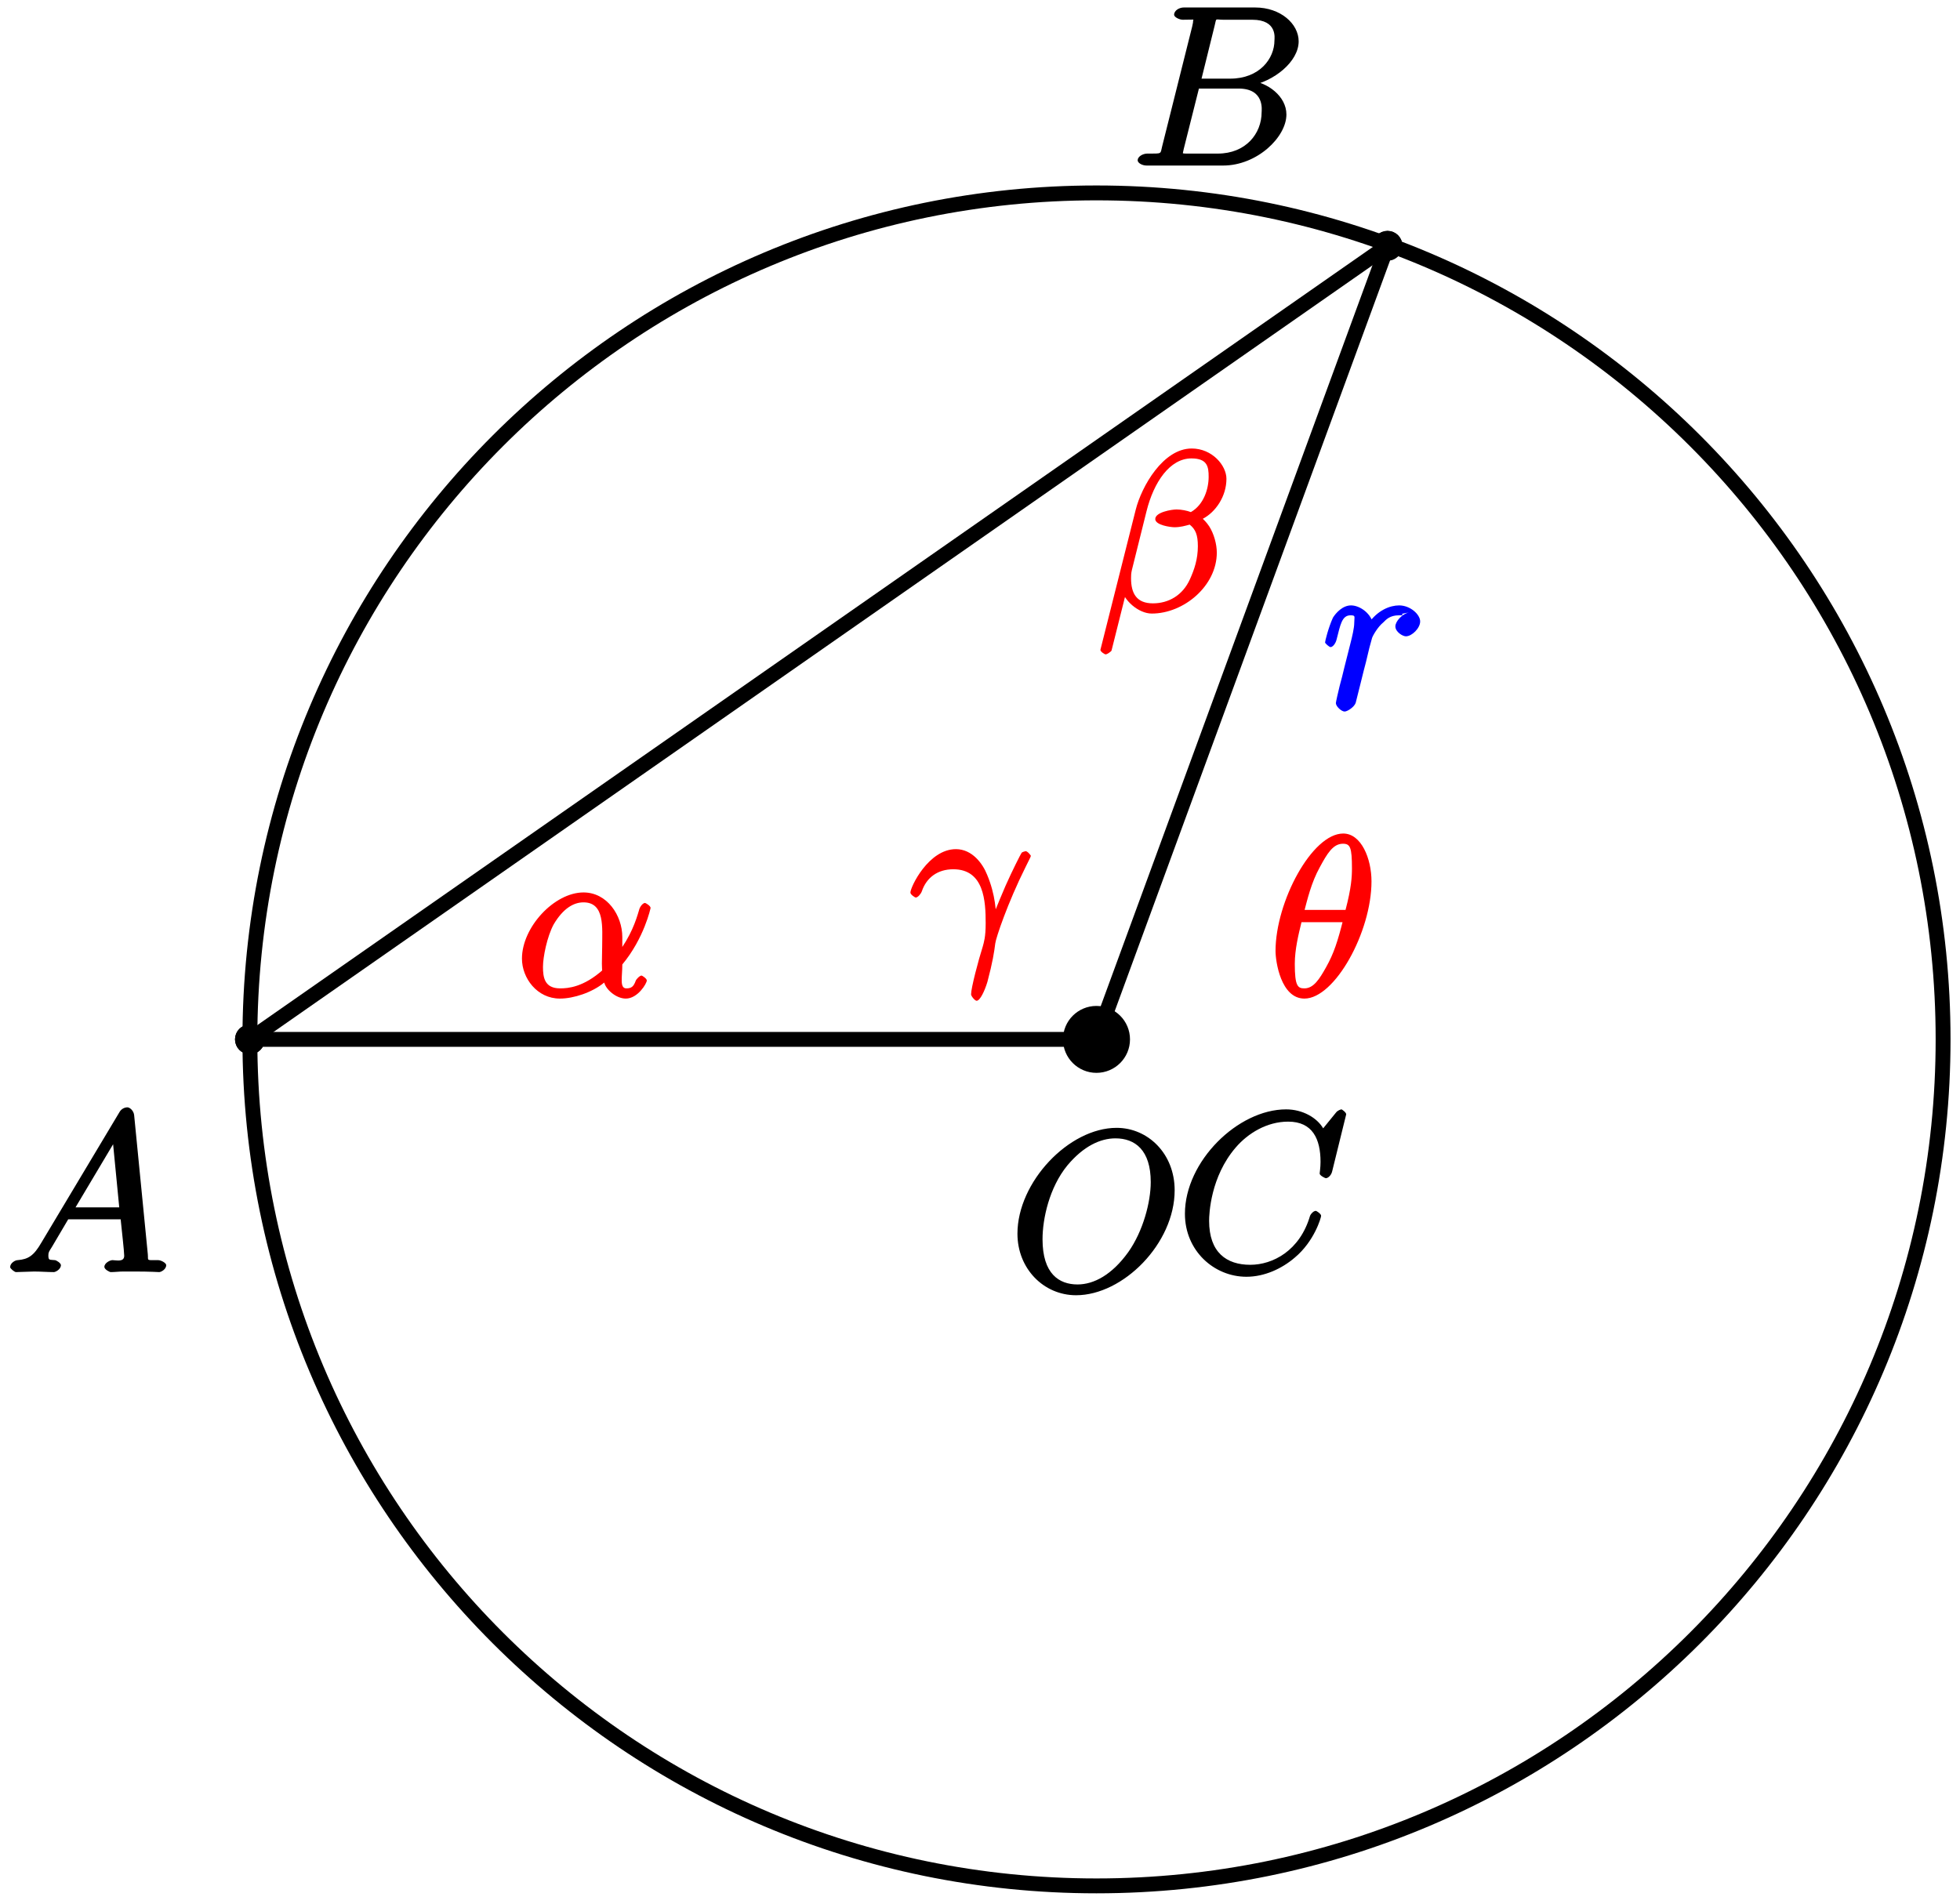
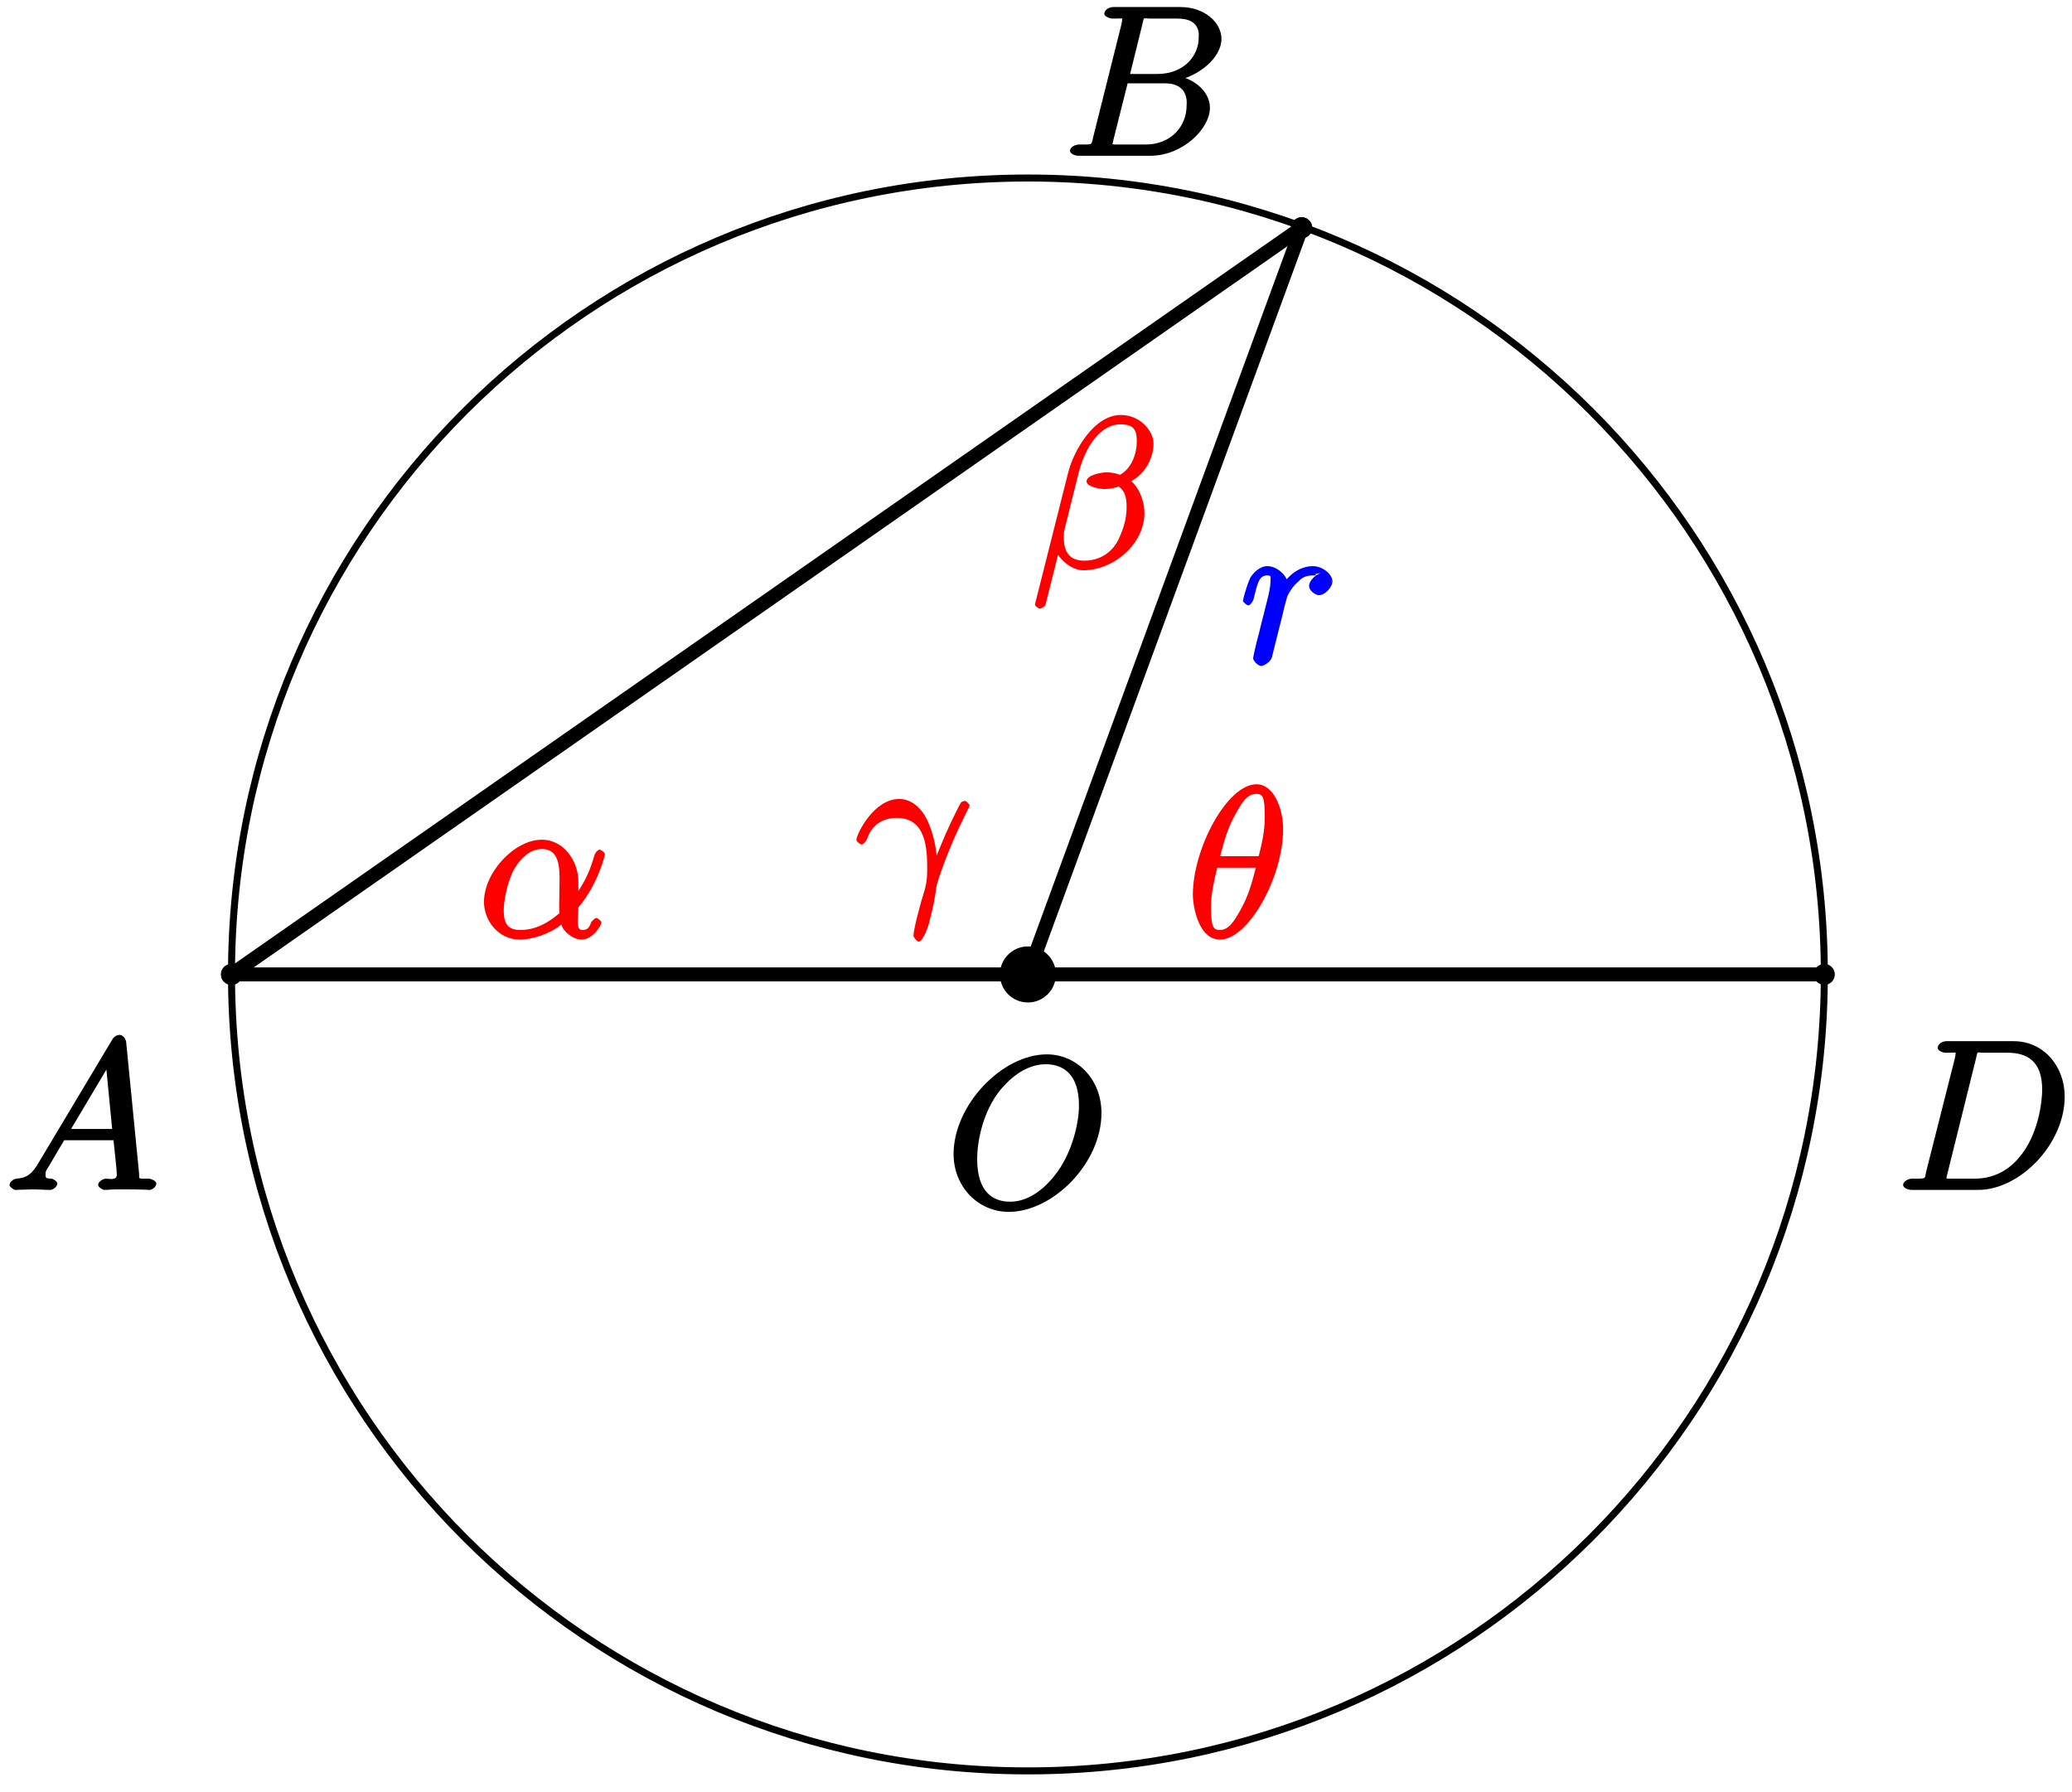
- <svg xmlns="http://www.w3.org/2000/svg" xmlns:xlink="http://www.w3.org/1999/xlink" width="105pt" height="102pt" viewBox="0 0 105 102" version="1.1">
+ <svg xmlns="http://www.w3.org/2000/svg" xmlns:xlink="http://www.w3.org/1999/xlink" width="118pt" height="102pt" viewBox="0 0 118 102" version="1.1">
  <defs>
    <g>
      <symbol overflow="visible" id="glyph0-0">
        <path style="stroke:none;" d="" />
      </symbol>
      <symbol overflow="visible" id="glyph0-1">
        <path style="stroke:none;" d="M 8.828 -5.375 C 8.828 -7.344 7.391 -8.719 5.719 -8.719 C 3.156 -8.719 0.406 -5.812 0.406 -3.047 C 0.406 -1.172 1.812 0.25 3.547 0.25 C 6.062 0.25 8.828 -2.516 8.828 -5.375 Z M 3.625 -0.328 C 2.641 -0.328 1.75 -0.891 1.75 -2.75 C 1.75 -3.844 2.109 -5.516 3.078 -6.703 C 3.953 -7.75 4.859 -8.156 5.656 -8.156 C 6.703 -8.156 7.547 -7.531 7.547 -5.812 C 7.547 -4.75 7.141 -3.188 6.344 -2.062 C 5.469 -0.844 4.5 -0.328 3.625 -0.328 Z M 3.625 -0.328 " />
      </symbol>
      <symbol overflow="visible" id="glyph0-2">
        <path style="stroke:none;" d="M 4.672 -1.609 C 4.656 -2.188 4.625 -3.109 4.172 -4.188 C 3.938 -4.781 3.375 -5.562 2.5 -5.562 C 1.031 -5.562 0.062 -3.531 0.062 -3.234 C 0.062 -3.125 0.312 -2.969 0.344 -2.969 C 0.453 -2.969 0.609 -3.141 0.672 -3.297 C 0.922 -4.047 1.531 -4.484 2.359 -4.484 C 4.016 -4.484 4.094 -2.766 4.094 -1.594 C 4.094 -0.844 4 -0.578 3.938 -0.344 C 3.703 0.391 3.312 1.875 3.312 2.219 C 3.312 2.312 3.516 2.562 3.609 2.562 C 3.797 2.562 4.047 2.016 4.188 1.547 C 4.469 0.484 4.547 -0.031 4.609 -0.516 C 4.641 -0.797 5.266 -2.672 6.234 -4.609 C 6.344 -4.844 6.516 -5.156 6.516 -5.203 C 6.516 -5.219 6.344 -5.453 6.234 -5.453 C 6.219 -5.453 6.031 -5.406 6.016 -5.359 C 5.984 -5.328 5.516 -4.406 5.156 -3.594 C 4.984 -3.188 4.75 -2.656 4.344 -1.609 Z M 4.672 -1.609 " />
      </symbol>
      <symbol overflow="visible" id="glyph0-3">
        <path style="stroke:none;" d="M 5.453 -6.156 C 5.453 -7.375 4.906 -8.719 3.938 -8.719 C 2.266 -8.719 0.312 -5.062 0.312 -2.422 C 0.312 -1.875 0.594 0.125 1.859 0.125 C 3.484 0.125 5.453 -3.438 5.453 -6.156 Z M 1.828 -4.469 C 2.016 -5.172 2.219 -6.078 2.688 -6.922 C 3.078 -7.641 3.391 -8.172 3.922 -8.172 C 4.312 -8.172 4.406 -7.984 4.406 -6.844 C 4.406 -6.406 4.375 -5.812 4.062 -4.625 L 1.859 -4.625 Z M 3.938 -4.109 C 3.641 -2.938 3.438 -2.297 3.016 -1.547 C 2.672 -0.938 2.359 -0.422 1.859 -0.422 C 1.5 -0.422 1.344 -0.547 1.344 -1.734 C 1.344 -2.516 1.547 -3.328 1.703 -3.969 L 3.906 -3.969 Z M 3.938 -4.109 " />
      </symbol>
      <symbol overflow="visible" id="glyph0-4">
        <path style="stroke:none;" d="M 1.906 -1.578 C 1.5 -0.875 1.203 -0.688 0.641 -0.641 C 0.5 -0.641 0.234 -0.484 0.234 -0.266 C 0.234 -0.188 0.469 0 0.547 0 C 0.766 0 1.297 -0.031 1.516 -0.031 C 1.859 -0.031 2.25 0 2.578 0 C 2.656 0 2.953 -0.141 2.953 -0.375 C 2.953 -0.484 2.703 -0.641 2.625 -0.641 C 2.359 -0.672 2.281 -0.609 2.281 -0.891 C 2.281 -1.062 2.312 -1.094 2.469 -1.344 L 3.344 -2.828 L 6.156 -2.828 C 6.156 -2.859 6.156 -2.766 6.172 -2.656 C 6.203 -2.344 6.344 -1.094 6.344 -0.875 C 6.344 -0.516 5.906 -0.641 5.719 -0.641 C 5.578 -0.641 5.281 -0.484 5.281 -0.281 C 5.281 -0.141 5.562 0 5.625 0 C 5.828 0 6.078 -0.031 6.281 -0.031 L 6.953 -0.031 C 7.688 -0.031 8.219 0 8.219 0 C 8.312 0 8.594 -0.141 8.594 -0.375 C 8.594 -0.484 8.328 -0.641 8.156 -0.641 C 7.5 -0.641 7.641 -0.594 7.609 -0.953 L 6.875 -8.422 C 6.844 -8.656 6.641 -8.828 6.516 -8.828 C 6.391 -8.828 6.203 -8.766 6.094 -8.578 Z M 3.578 -3.203 L 5.969 -7.219 L 5.703 -7.328 L 6.078 -3.469 L 3.734 -3.469 Z M 3.578 -3.203 " />
      </symbol>
      <symbol overflow="visible" id="glyph0-5">
        <path style="stroke:none;" d="M 5.688 -3.172 C 5.688 -4.328 4.875 -5.562 3.609 -5.562 C 2.047 -5.562 0.312 -3.703 0.312 -2.016 C 0.312 -0.969 1.125 0.125 2.344 0.125 C 3.078 0.125 4.078 -0.203 4.719 -0.734 C 4.812 -0.359 5.359 0.125 5.875 0.125 C 6.516 0.125 7 -0.688 7 -0.844 C 7 -0.953 6.75 -1.109 6.719 -1.109 C 6.625 -1.109 6.438 -0.922 6.406 -0.828 C 6.297 -0.531 6.188 -0.422 5.906 -0.422 C 5.531 -0.422 5.688 -1.031 5.688 -1.703 C 6.859 -3.109 7.203 -4.719 7.203 -4.734 C 7.203 -4.844 6.938 -5 6.906 -5 C 6.797 -5 6.625 -4.812 6.578 -4.594 C 6.422 -4.062 6.156 -3.234 5.422 -2.266 L 5.688 -2.156 Z M 4.656 -1.422 C 3.609 -0.484 2.781 -0.422 2.359 -0.422 C 1.516 -0.422 1.438 -1.016 1.438 -1.578 C 1.438 -2.094 1.656 -3.203 2.016 -3.859 C 2.516 -4.703 3.078 -5.031 3.609 -5.031 C 4.766 -5.031 4.609 -3.656 4.609 -2.656 C 4.609 -2.359 4.594 -2.047 4.594 -1.75 C 4.594 -1.5 4.609 -1.453 4.609 -1.375 Z M 4.656 -1.422 " />
      </symbol>
      <symbol overflow="visible" id="glyph0-6">
        <path style="stroke:none;" d="M 4.531 -7.5 C 4.641 -7.938 4.531 -7.812 5 -7.812 L 6.547 -7.812 C 7.906 -7.812 7.734 -6.812 7.734 -6.703 C 7.734 -5.734 6.938 -4.656 5.359 -4.656 L 3.828 -4.656 Z M 6.391 -4.266 C 7.703 -4.5 9.031 -5.562 9.031 -6.656 C 9.031 -7.594 8.062 -8.469 6.703 -8.469 L 2.875 -8.469 C 2.641 -8.469 2.359 -8.312 2.359 -8.078 C 2.359 -7.953 2.641 -7.812 2.828 -7.812 C 3.547 -7.812 3.375 -7.859 3.375 -7.734 C 3.375 -7.703 3.375 -7.641 3.328 -7.453 L 1.719 -1.031 C 1.609 -0.609 1.75 -0.641 0.922 -0.641 C 0.688 -0.641 0.406 -0.484 0.406 -0.281 C 0.406 -0.141 0.641 0 0.891 0 L 4.984 0 C 6.812 0 8.375 -1.531 8.375 -2.734 C 8.375 -3.719 7.359 -4.469 6.391 -4.562 Z M 4.703 -0.641 L 3.078 -0.641 C 2.922 -0.641 2.891 -0.641 2.828 -0.656 C 2.688 -0.672 2.828 -0.531 2.828 -0.641 C 2.828 -0.719 2.859 -0.781 2.875 -0.891 L 3.688 -4.125 L 5.812 -4.125 C 7.219 -4.125 7.047 -2.953 7.047 -2.859 C 7.047 -1.703 6.188 -0.641 4.703 -0.641 Z M 4.703 -0.641 " />
      </symbol>
      <symbol overflow="visible" id="glyph0-7">
        <path style="stroke:none;" d="M 6.922 -7.094 C 6.922 -7.812 6.156 -8.719 5.062 -8.719 C 3.531 -8.719 2.375 -6.688 2.062 -5.438 L 0.172 2.062 C 0.156 2.156 0.391 2.312 0.453 2.312 C 0.531 2.312 0.75 2.156 0.766 2.109 L 1.609 -1.25 L 1.281 -1.25 C 1.406 -0.578 2.219 0.125 2.922 0.125 C 4.641 0.125 6.406 -1.359 6.406 -3.141 C 6.406 -3.594 6.25 -4.156 6 -4.547 C 5.859 -4.766 5.672 -4.938 5.656 -4.953 C 6.344 -5.312 6.922 -6.156 6.922 -7.094 Z M 4.688 -5.141 C 4.5 -5.062 4.297 -5.047 4.078 -5.047 C 3.906 -5.047 3.75 -5.031 3.859 -4.984 C 3.766 -4.922 3.844 -4.906 4.094 -4.906 C 4.297 -4.906 4.516 -4.891 4.688 -4.844 Z M 5.969 -7.203 C 5.969 -6.547 5.703 -5.703 5.016 -5.312 C 4.812 -5.391 4.5 -5.453 4.25 -5.453 C 4 -5.453 3.109 -5.312 3.109 -4.938 C 3.109 -4.609 3.938 -4.5 4.141 -4.5 C 4.453 -4.5 4.719 -4.578 4.953 -4.641 C 5.266 -4.391 5.391 -4.094 5.391 -3.484 C 5.391 -2.797 5.203 -2.234 4.969 -1.719 C 4.578 -0.844 3.812 -0.422 2.984 -0.422 C 2.109 -0.422 1.812 -0.953 1.812 -1.766 C 1.812 -1.875 1.812 -2.031 1.859 -2.219 L 2.641 -5.359 C 3.031 -6.922 3.891 -8.188 5.047 -8.188 C 5.906 -8.188 5.969 -7.734 5.969 -7.203 Z M 5.969 -7.203 " />
      </symbol>
      <symbol overflow="visible" id="glyph0-8">
-         <path style="stroke:none;" d="M 9.078 -8.453 C 9.078 -8.562 8.844 -8.719 8.828 -8.719 C 8.797 -8.719 8.625 -8.672 8.531 -8.547 L 7.844 -7.703 C 7.516 -8.266 6.75 -8.719 5.859 -8.719 C 3.281 -8.719 0.438 -5.938 0.438 -3.125 C 0.438 -1.141 2 0.25 3.734 0.25 C 4.703 0.25 5.641 -0.188 6.328 -0.781 C 7.375 -1.656 7.734 -2.922 7.734 -3.016 C 7.734 -3.125 7.484 -3.281 7.453 -3.281 C 7.344 -3.281 7.203 -3.156 7.141 -3.016 C 6.594 -1.141 5.141 -0.391 3.938 -0.391 C 2.672 -0.391 1.734 -1.047 1.734 -2.75 C 1.734 -3.125 1.812 -5.109 3.156 -6.672 C 3.812 -7.438 4.828 -8.062 5.969 -8.062 C 7.281 -8.062 7.703 -7.125 7.703 -5.906 C 7.703 -5.594 7.656 -5.328 7.656 -5.281 C 7.656 -5.172 7.953 -5.031 7.984 -5.031 C 8.109 -5.031 8.281 -5.188 8.328 -5.406 Z M 9.078 -8.453 " />
+         <path style="stroke:none;" d="M 1.703 -1.031 C 1.609 -0.609 1.75 -0.641 0.906 -0.641 C 0.688 -0.641 0.391 -0.484 0.391 -0.281 C 0.391 -0.141 0.641 0 0.875 0 L 4.656 0 C 7.078 0 9.594 -2.641 9.594 -5.312 C 9.594 -7.031 8.406 -8.469 6.688 -8.469 L 2.859 -8.469 C 2.625 -8.469 2.359 -8.312 2.359 -8.078 C 2.359 -7.953 2.625 -7.812 2.812 -7.812 C 3.531 -7.812 3.375 -7.859 3.375 -7.734 C 3.375 -7.703 3.375 -7.641 3.328 -7.453 Z M 4.547 -7.5 C 4.656 -7.938 4.547 -7.812 5.016 -7.812 L 6.328 -7.812 C 7.453 -7.812 8.312 -7.344 8.312 -5.703 C 8.312 -5.109 8.125 -3.125 6.969 -1.812 C 6.641 -1.422 5.844 -0.641 4.469 -0.641 L 3.109 -0.641 C 2.938 -0.641 2.922 -0.641 2.844 -0.656 C 2.719 -0.672 2.859 -0.531 2.859 -0.641 C 2.859 -0.719 2.875 -0.781 2.906 -0.891 Z M 4.547 -7.5 " />
      </symbol>
      <symbol overflow="visible" id="glyph0-9">
        <path style="stroke:none;" d="M 4.656 -5.188 C 4.281 -5.109 3.922 -4.703 3.922 -4.438 C 3.922 -4.141 4.312 -3.906 4.484 -3.906 C 4.812 -3.906 5.25 -4.344 5.25 -4.703 C 5.25 -5.078 4.719 -5.562 4.125 -5.562 C 3.641 -5.562 2.969 -5.312 2.469 -4.578 L 2.75 -4.469 C 2.672 -5.109 2.031 -5.562 1.547 -5.562 C 1.094 -5.562 0.734 -5.156 0.578 -4.906 C 0.328 -4.359 0.156 -3.641 0.156 -3.578 C 0.156 -3.531 0.375 -3.328 0.453 -3.328 C 0.547 -3.328 0.719 -3.484 0.781 -3.766 C 0.969 -4.484 1.047 -5.031 1.516 -5.031 C 1.812 -5.031 1.719 -4.969 1.719 -4.625 C 1.719 -4.359 1.609 -3.891 1.516 -3.531 L 1.188 -2.234 C 1.141 -2.016 1 -1.469 0.938 -1.25 C 0.859 -0.938 0.734 -0.375 0.734 -0.328 C 0.734 -0.156 1.031 0.125 1.203 0.125 C 1.344 0.125 1.719 -0.109 1.797 -0.344 C 1.828 -0.438 2.266 -2.25 2.344 -2.516 C 2.406 -2.781 2.469 -3.031 2.531 -3.297 C 2.578 -3.469 2.625 -3.656 2.672 -3.812 C 2.703 -3.922 2.969 -4.406 3.281 -4.656 C 3.422 -4.797 3.625 -5.031 4.109 -5.031 C 4.297 -5.031 4.375 -5.031 4.266 -5.109 Z M 4.656 -5.188 " />
      </symbol>
    </g>
  </defs>
  <g id="surface1">
-     <path style="fill:none;stroke-width:0.797;stroke-linecap:butt;stroke-linejoin:miter;stroke:rgb(0%,0%,0%);stroke-opacity:1;stroke-miterlimit:10;" d="M 45.354 -0.001 C 45.354 25.049 25.049 45.354 -0.002 45.354 C -25.049 45.354 -45.353 25.049 -45.353 -0.001 C -45.353 -25.048 -25.049 -45.357 -0.002 -45.357 C 25.049 -45.357 45.354 -25.048 45.354 -0.001 Z M 45.354 -0.001 " transform="matrix(1,0,0,-1,58.74,55.69)" />
-     <path style="fill-rule:nonzero;fill:rgb(0%,0%,0%);fill-opacity:1;stroke-width:0.797;stroke-linecap:butt;stroke-linejoin:miter;stroke:rgb(0%,0%,0%);stroke-opacity:1;stroke-miterlimit:10;" d="M 1.397 -0.001 C 1.397 0.772 0.772 1.393 -0.002 1.393 C -0.771 1.393 -1.396 0.772 -1.396 -0.001 C -1.396 -0.771 -0.771 -1.396 -0.002 -1.396 C 0.772 -1.396 1.397 -0.771 1.397 -0.001 Z M 1.397 -0.001 " transform="matrix(1,0,0,-1,58.74,55.69)" />
+     <path style="fill:none;stroke-width:0.399;stroke-linecap:butt;stroke-linejoin:miter;stroke:rgb(0%,0%,0%);stroke-opacity:1;stroke-miterlimit:10;" d="M 45.355 0.002 C 45.355 25.049 25.05 45.353 -0.001 45.353 C -25.048 45.353 -45.356 25.049 -45.356 0.002 C -45.356 -25.049 -25.048 -45.354 -0.001 -45.354 C 25.05 -45.354 45.355 -25.049 45.355 0.002 Z M 45.355 0.002 " transform="matrix(1,0,0,-1,58.54,55.49)" />
+     <path style="fill-rule:nonzero;fill:rgb(0%,0%,0%);fill-opacity:1;stroke-width:0.399;stroke-linecap:butt;stroke-linejoin:miter;stroke:rgb(0%,0%,0%);stroke-opacity:1;stroke-miterlimit:10;" d="M 1.394 0.002 C 1.394 0.771 0.769 1.396 -0.001 1.396 C -0.77 1.396 -1.395 0.771 -1.395 0.002 C -1.395 -0.772 -0.77 -1.397 -0.001 -1.397 C 0.769 -1.397 1.394 -0.772 1.394 0.002 Z M 1.394 0.002 " transform="matrix(1,0,0,-1,58.54,55.49)" />
    <g style="fill:rgb(0%,0%,0%);fill-opacity:1;">
-       <use xlink:href="#glyph0-1" x="54.1" y="69.15" />
+       <use xlink:href="#glyph0-1" x="53.9" y="68.76" />
    </g>
-     <path style="fill-rule:nonzero;fill:rgb(0%,0%,0%);fill-opacity:1;stroke-width:0.797;stroke-linecap:butt;stroke-linejoin:miter;stroke:rgb(0%,0%,0%);stroke-opacity:1;stroke-miterlimit:10;" d="M 0.397 -0.001 C 0.397 0.221 0.221 0.397 -0.002 0.397 C -0.22 0.397 -0.4 0.221 -0.4 -0.001 C -0.4 -0.22 -0.22 -0.4 -0.002 -0.4 C 0.221 -0.4 0.397 -0.22 0.397 -0.001 Z M 0.397 -0.001 " transform="matrix(1,0,0,-1,58.74,55.69)" />
+     <path style="fill-rule:nonzero;fill:rgb(0%,0%,0%);fill-opacity:1;stroke-width:0.399;stroke-linecap:butt;stroke-linejoin:miter;stroke:rgb(0%,0%,0%);stroke-opacity:1;stroke-miterlimit:10;" d="M 0.398 0.002 C 0.398 0.22 0.222 0.4 -0.001 0.4 C -0.22 0.4 -0.399 0.22 -0.399 0.002 C -0.399 -0.221 -0.22 -0.397 -0.001 -0.397 C 0.222 -0.397 0.398 -0.221 0.398 0.002 Z M 0.398 0.002 " transform="matrix(1,0,0,-1,58.54,55.49)" />
    <g style="fill:rgb(100%,0%,0%);fill-opacity:1;">
      <use xlink:href="#glyph0-2" x="48.71" y="51.06" />
    </g>
-     <path style="fill-rule:nonzero;fill:rgb(0%,0%,0%);fill-opacity:1;stroke-width:0.797;stroke-linecap:butt;stroke-linejoin:miter;stroke:rgb(0%,0%,0%);stroke-opacity:1;stroke-miterlimit:10;" d="M 0.397 -0.001 C 0.397 0.221 0.221 0.397 -0.002 0.397 C -0.22 0.397 -0.4 0.221 -0.4 -0.001 C -0.4 -0.22 -0.22 -0.4 -0.002 -0.4 C 0.221 -0.4 0.397 -0.22 0.397 -0.001 Z M 0.397 -0.001 " transform="matrix(1,0,0,-1,58.74,55.69)" />
+     <path style="fill-rule:nonzero;fill:rgb(0%,0%,0%);fill-opacity:1;stroke-width:0.399;stroke-linecap:butt;stroke-linejoin:miter;stroke:rgb(0%,0%,0%);stroke-opacity:1;stroke-miterlimit:10;" d="M 0.398 0.002 C 0.398 0.22 0.222 0.4 -0.001 0.4 C -0.22 0.4 -0.399 0.22 -0.399 0.002 C -0.399 -0.221 -0.22 -0.397 -0.001 -0.397 C 0.222 -0.397 0.398 -0.221 0.398 0.002 Z M 0.398 0.002 " transform="matrix(1,0,0,-1,58.54,55.49)" />
    <g style="fill:rgb(100%,0%,0%);fill-opacity:1;">
-       <use xlink:href="#glyph0-3" x="68.02" y="53.38" />
+       <use xlink:href="#glyph0-3" x="67.62" y="53.38" />
    </g>
-     <path style="fill-rule:nonzero;fill:rgb(0%,0%,0%);fill-opacity:1;stroke-width:0.797;stroke-linecap:butt;stroke-linejoin:miter;stroke:rgb(0%,0%,0%);stroke-opacity:1;stroke-miterlimit:10;" d="M -44.955 -0.001 C -44.955 0.221 -45.135 0.397 -45.353 0.397 C -45.576 0.397 -45.752 0.221 -45.752 -0.001 C -45.752 -0.22 -45.576 -0.4 -45.353 -0.4 C -45.135 -0.4 -44.955 -0.22 -44.955 -0.001 Z M -44.955 -0.001 " transform="matrix(1,0,0,-1,58.74,55.69)" />
+     <path style="fill-rule:nonzero;fill:rgb(0%,0%,0%);fill-opacity:1;stroke-width:0.399;stroke-linecap:butt;stroke-linejoin:miter;stroke:rgb(0%,0%,0%);stroke-opacity:1;stroke-miterlimit:10;" d="M -44.958 0.002 C -44.958 0.22 -45.134 0.4 -45.356 0.4 C -45.575 0.4 -45.755 0.22 -45.755 0.002 C -45.755 -0.221 -45.575 -0.397 -45.356 -0.397 C -45.134 -0.397 -44.958 -0.221 -44.958 0.002 Z M -44.958 0.002 " transform="matrix(1,0,0,-1,58.54,55.49)" />
    <g style="fill:rgb(0%,0%,0%);fill-opacity:1;">
-       <use xlink:href="#glyph0-4" x="0.31" y="68.16" />
+       <use xlink:href="#glyph0-4" x="0.31" y="67.76" />
    </g>
-     <path style="fill-rule:nonzero;fill:rgb(0%,0%,0%);fill-opacity:1;stroke-width:0.797;stroke-linecap:butt;stroke-linejoin:miter;stroke:rgb(0%,0%,0%);stroke-opacity:1;stroke-miterlimit:10;" d="M -44.955 -0.001 C -44.955 0.221 -45.135 0.397 -45.353 0.397 C -45.576 0.397 -45.752 0.221 -45.752 -0.001 C -45.752 -0.22 -45.576 -0.4 -45.353 -0.4 C -45.135 -0.4 -44.955 -0.22 -44.955 -0.001 Z M -44.955 -0.001 " transform="matrix(1,0,0,-1,58.74,55.69)" />
+     <path style="fill-rule:nonzero;fill:rgb(0%,0%,0%);fill-opacity:1;stroke-width:0.399;stroke-linecap:butt;stroke-linejoin:miter;stroke:rgb(0%,0%,0%);stroke-opacity:1;stroke-miterlimit:10;" d="M -44.958 0.002 C -44.958 0.22 -45.134 0.4 -45.356 0.4 C -45.575 0.4 -45.755 0.22 -45.755 0.002 C -45.755 -0.221 -45.575 -0.397 -45.356 -0.397 C -45.134 -0.397 -44.958 -0.221 -44.958 0.002 Z M -44.958 0.002 " transform="matrix(1,0,0,-1,58.54,55.49)" />
    <g style="fill:rgb(100%,0%,0%);fill-opacity:1;">
-       <use xlink:href="#glyph0-5" x="27.65" y="53.38" />
+       <use xlink:href="#glyph0-5" x="27.25" y="53.38" />
    </g>
-     <path style="fill-rule:nonzero;fill:rgb(0%,0%,0%);fill-opacity:1;stroke-width:0.797;stroke-linecap:butt;stroke-linejoin:miter;stroke:rgb(0%,0%,0%);stroke-opacity:1;stroke-miterlimit:10;" d="M 15.99 42.522 C 15.99 42.741 15.811 42.92 15.592 42.92 C 15.369 42.92 15.194 42.741 15.194 42.522 C 15.194 42.299 15.369 42.124 15.592 42.124 C 15.811 42.124 15.99 42.299 15.99 42.522 Z M 15.99 42.522 " transform="matrix(1,0,0,-1,58.74,55.69)" />
+     <path style="fill-rule:nonzero;fill:rgb(0%,0%,0%);fill-opacity:1;stroke-width:0.399;stroke-linecap:butt;stroke-linejoin:miter;stroke:rgb(0%,0%,0%);stroke-opacity:1;stroke-miterlimit:10;" d="M 15.991 42.521 C 15.991 42.74 15.812 42.92 15.589 42.92 C 15.37 42.92 15.19 42.74 15.19 42.521 C 15.19 42.299 15.37 42.123 15.589 42.123 C 15.812 42.123 15.991 42.299 15.991 42.521 Z M 15.991 42.521 " transform="matrix(1,0,0,-1,58.54,55.49)" />
    <g style="fill:rgb(0%,0%,0%);fill-opacity:1;">
-       <use xlink:href="#glyph0-6" x="60.54" y="8.87" />
+       <use xlink:href="#glyph0-6" x="60.53" y="8.87" />
    </g>
-     <path style="fill-rule:nonzero;fill:rgb(0%,0%,0%);fill-opacity:1;stroke-width:0.797;stroke-linecap:butt;stroke-linejoin:miter;stroke:rgb(0%,0%,0%);stroke-opacity:1;stroke-miterlimit:10;" d="M 15.99 42.522 C 15.99 42.741 15.811 42.92 15.592 42.92 C 15.369 42.92 15.194 42.741 15.194 42.522 C 15.194 42.299 15.369 42.124 15.592 42.124 C 15.811 42.124 15.99 42.299 15.99 42.522 Z M 15.99 42.522 " transform="matrix(1,0,0,-1,58.74,55.69)" />
+     <path style="fill-rule:nonzero;fill:rgb(0%,0%,0%);fill-opacity:1;stroke-width:0.399;stroke-linecap:butt;stroke-linejoin:miter;stroke:rgb(0%,0%,0%);stroke-opacity:1;stroke-miterlimit:10;" d="M 15.991 42.521 C 15.991 42.74 15.812 42.92 15.589 42.92 C 15.37 42.92 15.19 42.74 15.19 42.521 C 15.19 42.299 15.37 42.123 15.589 42.123 C 15.812 42.123 15.991 42.299 15.991 42.521 Z M 15.991 42.521 " transform="matrix(1,0,0,-1,58.54,55.49)" />
    <g style="fill:rgb(100%,0%,0%);fill-opacity:1;">
-       <use xlink:href="#glyph0-7" x="58.78" y="32.75" />
+       <use xlink:href="#glyph0-7" x="58.77" y="32.35" />
    </g>
-     <path style="fill-rule:nonzero;fill:rgb(0%,0%,0%);fill-opacity:1;stroke-width:0.797;stroke-linecap:butt;stroke-linejoin:miter;stroke:rgb(0%,0%,0%);stroke-opacity:1;stroke-miterlimit:10;" d="M 0.397 -0.001 C 0.397 0.221 0.221 0.397 -0.002 0.397 C -0.22 0.397 -0.4 0.221 -0.4 -0.001 C -0.4 -0.22 -0.22 -0.4 -0.002 -0.4 C 0.221 -0.4 0.397 -0.22 0.397 -0.001 Z M 0.397 -0.001 " transform="matrix(1,0,0,-1,58.74,55.69)" />
+     <path style="fill-rule:nonzero;fill:rgb(0%,0%,0%);fill-opacity:1;stroke-width:0.399;stroke-linecap:butt;stroke-linejoin:miter;stroke:rgb(0%,0%,0%);stroke-opacity:1;stroke-miterlimit:10;" d="M 45.753 0.002 C 45.753 0.22 45.573 0.4 45.355 0.4 C 45.136 0.4 44.956 0.22 44.956 0.002 C 44.956 -0.221 45.136 -0.397 45.355 -0.397 C 45.573 -0.397 45.753 -0.221 45.753 0.002 Z M 45.753 0.002 " transform="matrix(1,0,0,-1,58.54,55.49)" />
    <g style="fill:rgb(0%,0%,0%);fill-opacity:1;">
-       <use xlink:href="#glyph0-8" x="63.04" y="68.16" />
+       <use xlink:href="#glyph0-8" x="107.99" y="67.76" />
    </g>
-     <path style="fill:none;stroke-width:0.797;stroke-linecap:butt;stroke-linejoin:miter;stroke:rgb(0%,0%,0%);stroke-opacity:1;stroke-miterlimit:10;" d="M -45.353 -0.001 L 15.592 42.522 " transform="matrix(1,0,0,-1,58.74,55.69)" />
-     <path style="fill:none;stroke-width:0.797;stroke-linecap:butt;stroke-linejoin:miter;stroke:rgb(0%,0%,0%);stroke-opacity:1;stroke-miterlimit:10;" d="M -45.353 -0.001 L -0.002 -0.001 " transform="matrix(1,0,0,-1,58.74,55.69)" />
-     <path style="fill:none;stroke-width:0.797;stroke-linecap:butt;stroke-linejoin:miter;stroke:rgb(0%,0%,0%);stroke-opacity:1;stroke-miterlimit:10;" d="M -0.002 -0.001 L -0.002 -0.001 " transform="matrix(1,0,0,-1,58.74,55.69)" />
-     <path style="fill:none;stroke-width:0.797;stroke-linecap:butt;stroke-linejoin:miter;stroke:rgb(0%,0%,0%);stroke-opacity:1;stroke-miterlimit:10;" d="M 15.592 42.522 L -0.002 -0.001 " transform="matrix(1,0,0,-1,58.74,55.69)" />
+     <path style="fill:none;stroke-width:0.797;stroke-linecap:butt;stroke-linejoin:miter;stroke:rgb(0%,0%,0%);stroke-opacity:1;stroke-miterlimit:10;" d="M -45.356 0.002 L 15.589 42.521 " transform="matrix(1,0,0,-1,58.54,55.49)" />
+     <path style="fill:none;stroke-width:0.797;stroke-linecap:butt;stroke-linejoin:miter;stroke:rgb(0%,0%,0%);stroke-opacity:1;stroke-miterlimit:10;" d="M -45.356 0.002 L -0.001 0.002 " transform="matrix(1,0,0,-1,58.54,55.49)" />
+     <path style="fill:none;stroke-width:0.797;stroke-linecap:butt;stroke-linejoin:miter;stroke:rgb(0%,0%,0%);stroke-opacity:1;stroke-miterlimit:10;" d="M -0.001 0.002 L 45.355 0.002 " transform="matrix(1,0,0,-1,58.54,55.49)" />
+     <path style="fill:none;stroke-width:0.797;stroke-linecap:butt;stroke-linejoin:miter;stroke:rgb(0%,0%,0%);stroke-opacity:1;stroke-miterlimit:10;" d="M 15.589 42.521 L -0.001 0.002 " transform="matrix(1,0,0,-1,58.54,55.49)" />
    <g style="fill:rgb(0%,0%,100%);fill-opacity:1;">
-       <use xlink:href="#glyph0-9" x="70.83" y="38" />
+       <use xlink:href="#glyph0-9" x="70.63" y="37.8" />
    </g>
  </g>
</svg>
